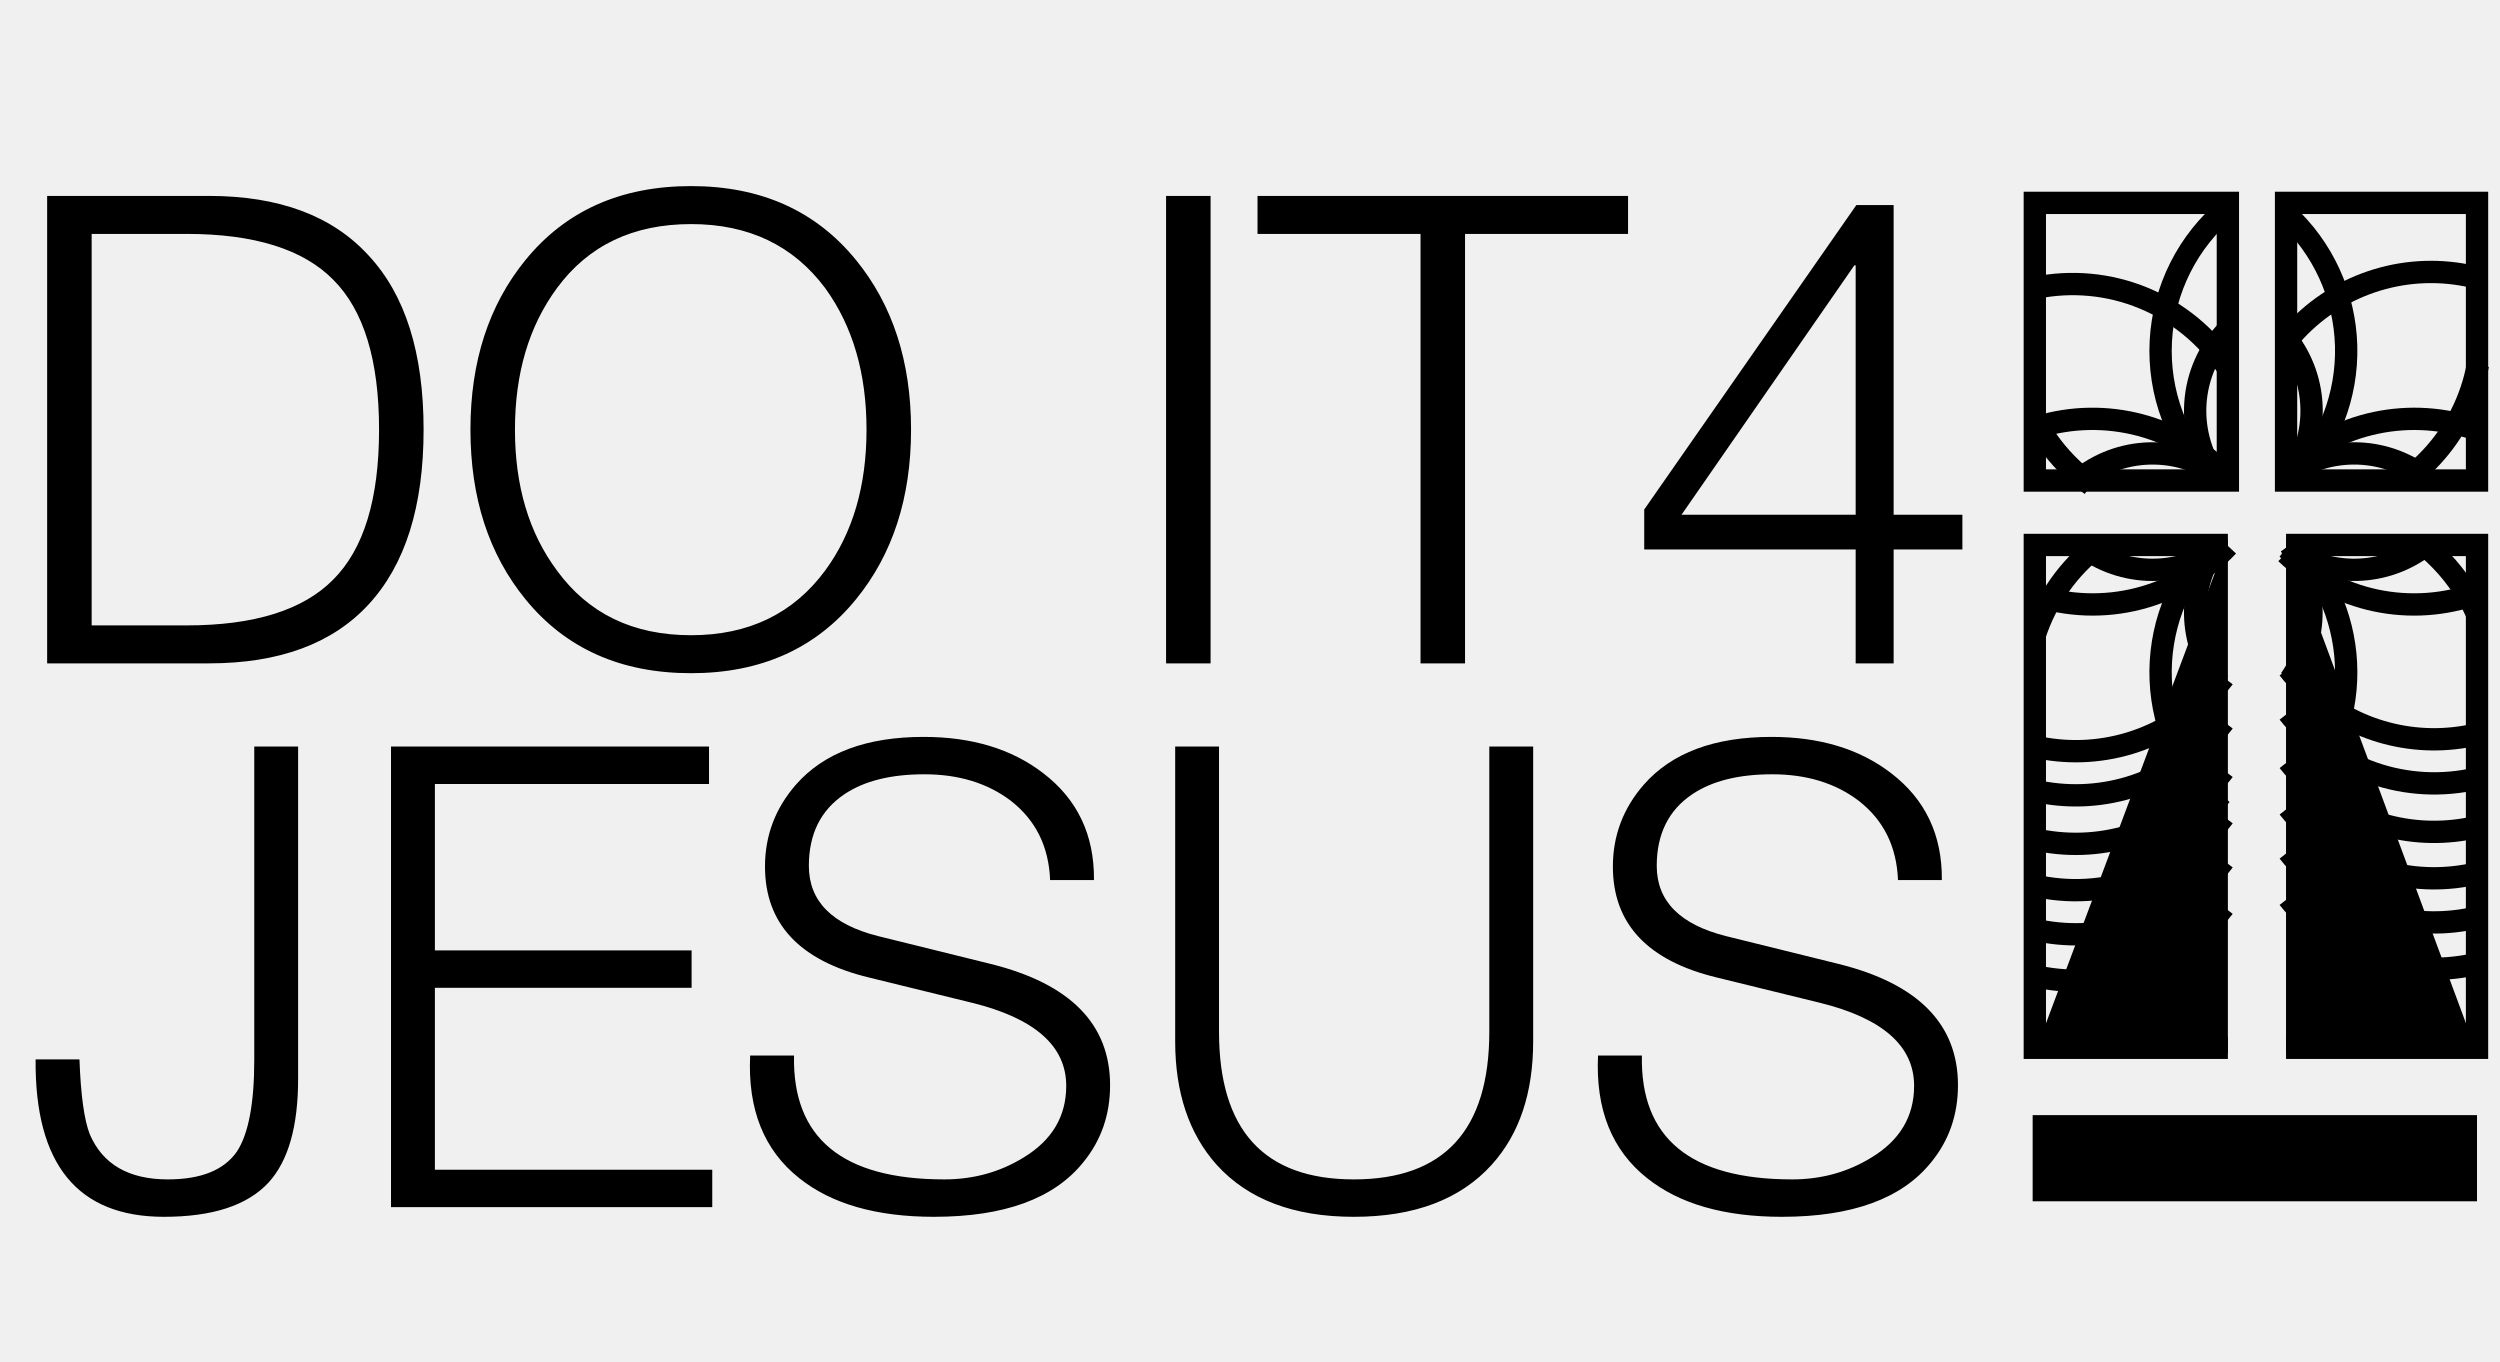
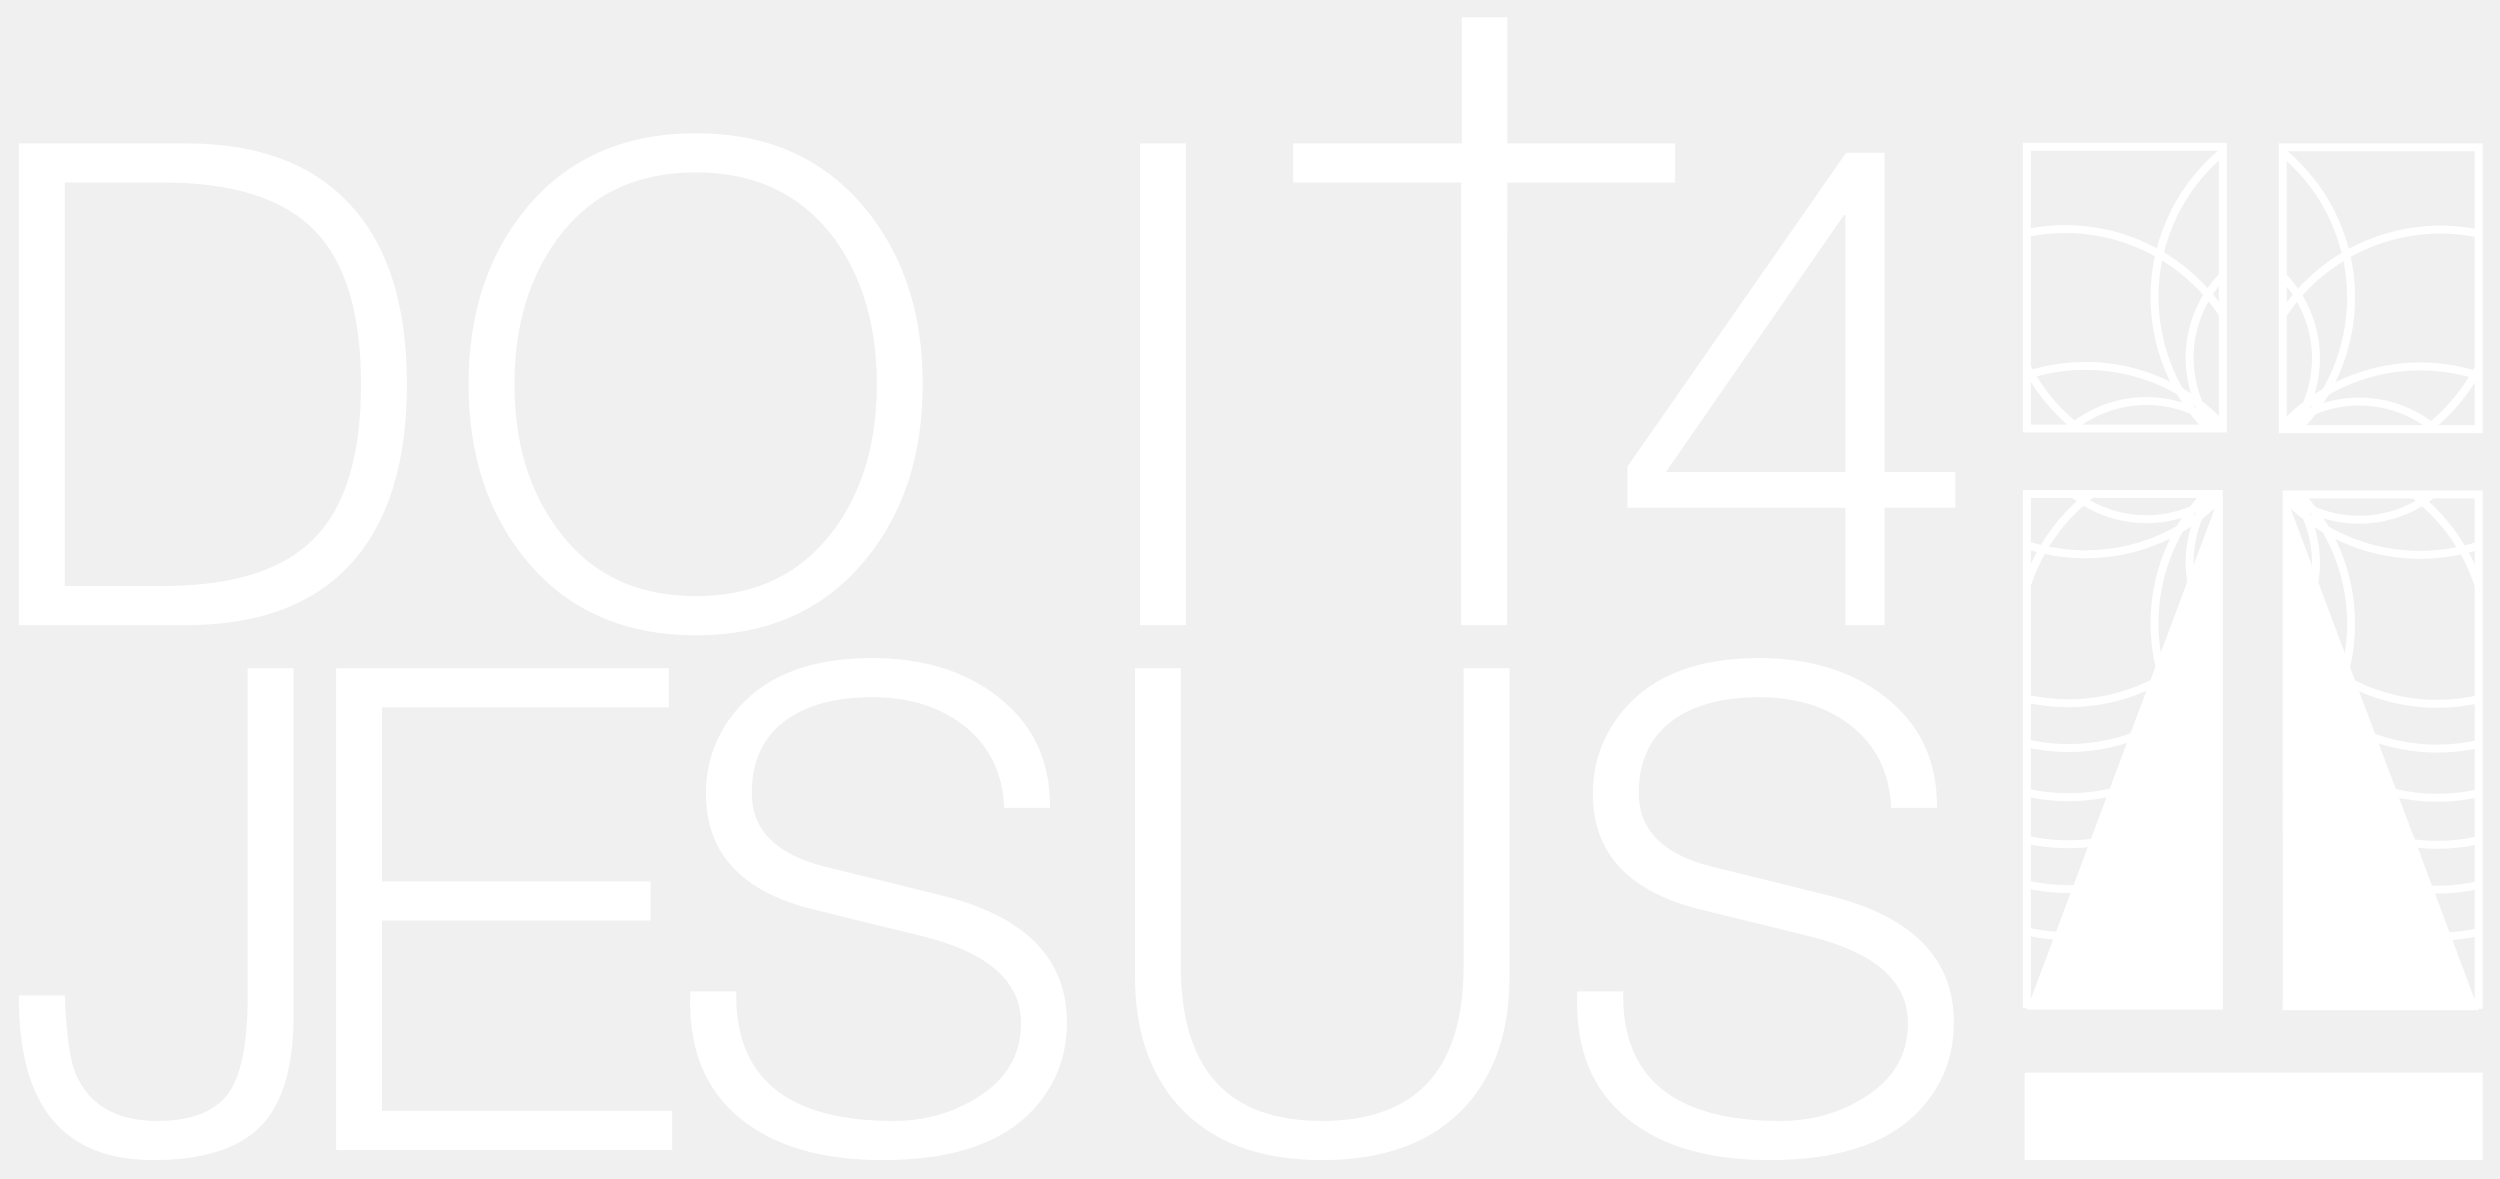
- <svg xmlns="http://www.w3.org/2000/svg" width="112" height="61" viewBox="0 0 112 61" fill="none">
-   <path d="M110.97 49.958H91.063V53.818H110.97V49.958Z" fill="black" />
-   <path d="M91.16 47.178H99.809V24.111L91.16 47.178Z" fill="black" />
-   <path d="M110.97 47.178L102.414 24.112V47.178H110.97Z" fill="black" />
-   <path d="M102.415 46.941H110.971V24.414H102.415" stroke="black" strokeWidth="0.532" strokeMiterlimit="10" />
-   <path d="M99.809 24.414H91.16V46.941H99.809" stroke="black" strokeWidth="0.532" strokeMiterlimit="10" />
-   <path d="M110.971 9.089H102.415V21.527H110.971V9.089Z" stroke="black" strokeWidth="0.532" strokeMiterlimit="10" />
-   <path d="M99.809 9.089H91.16V21.527H99.809V9.089Z" stroke="black" strokeWidth="0.532" strokeMiterlimit="10" />
-   <path d="M4.106 10.479V28.018H8.359C11.39 28.018 13.58 27.334 14.929 25.965C16.298 24.596 16.982 22.357 16.982 19.248C16.982 16.139 16.298 13.9 14.929 12.532C13.58 11.163 11.39 10.479 8.359 10.479H4.106ZM2.112 29.719V8.777H9.356C12.504 8.777 14.89 9.667 16.513 11.446C18.155 13.206 18.977 15.807 18.977 19.248C18.977 22.69 18.155 25.3 16.513 27.079C14.89 28.839 12.504 29.719 9.356 29.719H2.112ZM21.076 19.248C21.076 16.198 21.897 13.666 23.539 11.652C25.338 9.442 27.812 8.337 30.96 8.337C34.088 8.337 36.552 9.442 38.351 11.652C39.993 13.666 40.815 16.198 40.815 19.248C40.815 22.299 39.993 24.831 38.351 26.845C36.552 29.054 34.088 30.159 30.96 30.159C27.812 30.159 25.338 29.054 23.539 26.845C21.897 24.831 21.076 22.299 21.076 19.248ZM23.07 19.248C23.07 21.771 23.696 23.872 24.947 25.554C26.355 27.49 28.359 28.458 30.96 28.458C33.541 28.458 35.545 27.49 36.972 25.554C38.204 23.872 38.82 21.771 38.82 19.248C38.82 16.726 38.204 14.614 36.972 12.913C35.545 10.997 33.541 10.039 30.96 10.039C28.359 10.039 26.355 10.997 24.947 12.913C23.696 14.614 23.07 16.726 23.07 19.248ZM52.24 29.719V8.777H54.234V29.719H52.24ZM56.337 10.479V8.777H72.937V10.479H65.634V29.719H63.64V10.479H56.337ZM73.661 24.616V22.826L83.164 9.188H84.835V23.061H87.915V24.616H84.835V29.719H83.134V24.616H73.661ZM75.332 23.061H83.134V11.886H83.076L75.332 23.061Z" fill="black" />
-   <path d="M11.391 47.49V33.446H13.356V48.328C13.356 50.467 12.913 52.018 12.027 52.981C11.083 54.002 9.522 54.513 7.345 54.513C3.473 54.513 1.556 52.162 1.595 47.462H3.56C3.618 49.06 3.772 50.178 4.022 50.814C4.6 52.162 5.766 52.837 7.519 52.837C9.002 52.837 10.033 52.422 10.611 51.594C11.131 50.804 11.391 49.436 11.391 47.49ZM17.517 54.079V33.446H31.764V35.122H19.483V42.578H30.984V44.254H19.483V52.403H31.909V54.079H17.517ZM33.607 47.288H35.572C35.495 50.987 37.739 52.837 42.305 52.837C43.615 52.837 44.8 52.509 45.86 51.854C47.131 51.083 47.767 50.014 47.767 48.646C47.767 46.855 46.351 45.612 43.519 44.918L38.924 43.791C35.823 43.04 34.272 41.383 34.272 38.821C34.272 37.434 34.734 36.211 35.659 35.151C36.911 33.725 38.818 33.013 41.381 33.013C43.538 33.013 45.32 33.552 46.727 34.631C48.268 35.806 49.029 37.405 49.01 39.428H47.045C46.987 37.925 46.399 36.74 45.282 35.873C44.242 35.084 42.951 34.688 41.41 34.688C39.907 34.688 38.712 34.987 37.826 35.584C36.767 36.297 36.237 37.366 36.237 38.792C36.237 40.372 37.277 41.422 39.358 41.942L44.386 43.185C47.95 44.071 49.732 45.882 49.732 48.617C49.732 49.947 49.328 51.103 48.519 52.085C47.208 53.703 44.983 54.513 41.843 54.513C39.261 54.513 37.248 53.935 35.803 52.779C34.224 51.526 33.492 49.696 33.607 47.288ZM52.648 46.652V33.446H54.612V46.219C54.612 50.631 56.626 52.837 60.652 52.837C64.698 52.837 66.721 50.631 66.721 46.219V33.446H68.686V46.652C68.686 48.964 68.069 50.804 66.836 52.172C65.43 53.732 63.369 54.513 60.652 54.513C57.955 54.513 55.903 53.732 54.497 52.172C53.264 50.785 52.648 48.945 52.648 46.652ZM71.592 47.288H73.557C73.48 50.987 75.725 52.837 80.29 52.837C81.6 52.837 82.785 52.509 83.845 51.854C85.116 51.083 85.752 50.014 85.752 48.646C85.752 46.855 84.336 45.612 81.504 44.918L76.909 43.791C73.808 43.04 72.257 41.383 72.257 38.821C72.257 37.434 72.719 36.211 73.644 35.151C74.896 33.725 76.803 33.013 79.366 33.013C81.523 33.013 83.305 33.552 84.712 34.631C86.253 35.806 87.014 37.405 86.995 39.428H85.03C84.972 37.925 84.384 36.74 83.267 35.873C82.227 35.084 80.936 34.688 79.395 34.688C77.892 34.688 76.698 34.987 75.811 35.584C74.752 36.297 74.222 37.366 74.222 38.792C74.222 40.372 75.262 41.422 77.343 41.942L82.371 43.185C85.935 44.071 87.717 45.882 87.717 48.617C87.717 49.947 87.313 51.103 86.504 52.085C85.194 53.703 82.968 54.513 79.828 54.513C77.246 54.513 75.233 53.935 73.788 52.779C72.209 51.526 71.477 49.696 71.592 47.288Z" fill="black" />
-   <path d="M91.11 33.436C92.531 33.768 94.015 33.719 95.412 33.295C96.809 32.871 98.07 32.086 99.067 31.02C99.265 30.809 99.452 30.587 99.627 30.356" stroke="black" strokeWidth="0.532" strokeMiterlimit="10" />
-   <path d="M94.013 24.414C92.679 25.438 91.685 26.841 91.16 28.439" stroke="black" strokeWidth="0.532" strokeMiterlimit="10" />
-   <path d="M110.792 12.4C109.37 12.069 107.886 12.118 106.49 12.543C105.093 12.967 103.833 13.752 102.836 14.819C102.658 15.009 102.491 15.203 102.336 15.405" stroke="black" strokeWidth="0.532" strokeMiterlimit="10" />
-   <path d="M107.757 21.527C108.171 21.222 108.556 20.88 108.908 20.504C109.991 19.348 110.72 17.906 111.008 16.348" stroke="black" strokeWidth="0.532" strokeMiterlimit="10" />
-   <path d="M99.809 16.477C98.893 15.082 97.578 13.994 96.036 13.356C94.493 12.718 92.794 12.559 91.16 12.9" stroke="black" strokeWidth="0.532" strokeMiterlimit="10" />
-   <path d="M91.159 18.813C91.594 19.644 92.166 20.395 92.851 21.036C93.115 21.282 93.394 21.512 93.687 21.723" stroke="black" strokeWidth="0.532" strokeMiterlimit="10" />
-   <path d="M102.519 29.953C102.778 30.282 103.063 30.591 103.369 30.877C104.37 31.815 105.589 32.491 106.915 32.843C108.241 33.195 109.634 33.213 110.969 32.895" stroke="black" strokeWidth="0.532" strokeMiterlimit="10" />
-   <path d="M110.974 27.509C110.521 26.489 109.868 25.571 109.052 24.809C108.905 24.672 108.755 24.542 108.602 24.419" stroke="black" strokeWidth="0.532" strokeMiterlimit="10" />
-   <path d="M99.31 24.414C98.662 25.323 98.323 26.416 98.343 27.533C98.364 28.649 98.743 29.729 99.424 30.614" stroke="black" strokeWidth="0.532" strokeMiterlimit="10" />
-   <path d="M102.6 30.443C103.223 29.561 103.556 28.507 103.554 27.427C103.552 26.347 103.215 25.294 102.589 24.414" stroke="black" strokeWidth="0.532" strokeMiterlimit="10" />
-   <path d="M102.52 21.527C103.204 20.612 103.569 19.498 103.559 18.356C103.548 17.213 103.163 16.106 102.462 15.204" stroke="black" strokeWidth="0.532" strokeMiterlimit="10" />
-   <path d="M99.809 14.781C98.947 15.671 98.431 16.839 98.353 18.076C98.275 19.312 98.64 20.536 99.383 21.527" stroke="black" strokeWidth="0.532" strokeMiterlimit="10" />
-   <path d="M99.78 21.527C98.87 20.766 97.728 20.338 96.542 20.314C95.357 20.29 94.198 20.67 93.258 21.393" stroke="black" strokeWidth="0.532" strokeMiterlimit="10" />
-   <path d="M93.213 24.414C94.132 25.136 95.266 25.528 96.435 25.528C97.603 25.528 98.738 25.136 99.657 24.414" stroke="black" strokeWidth="0.532" strokeMiterlimit="10" />
-   <path d="M108.813 21.527C107.923 20.783 106.811 20.357 105.652 20.316C104.493 20.275 103.353 20.621 102.413 21.3" stroke="black" strokeWidth="0.532" strokeMiterlimit="10" />
-   <path d="M102.414 24.54C103.332 25.203 104.441 25.55 105.573 25.527C106.705 25.504 107.8 25.114 108.69 24.414" stroke="black" strokeWidth="0.532" strokeMiterlimit="10" />
-   <path d="M99.064 24.414C98.302 25.22 97.709 26.171 97.32 27.209C96.932 28.248 96.755 29.354 96.8 30.462C96.845 31.57 97.112 32.658 97.584 33.662C98.056 34.666 98.724 35.565 99.549 36.306" stroke="black" strokeWidth="0.532" strokeMiterlimit="10" />
-   <path d="M102.884 35.783C104.322 34.237 105.118 32.201 105.11 30.09C105.101 27.978 104.289 25.949 102.839 24.414" stroke="black" strokeWidth="0.532" strokeMiterlimit="10" />
-   <path d="M102.743 21.527C103.521 20.73 104.132 19.786 104.538 18.749C104.944 17.712 105.137 16.604 105.107 15.49C105.076 14.377 104.822 13.281 104.36 12.268C103.898 11.255 103.237 10.345 102.416 9.592" stroke="black" strokeWidth="0.532" strokeMiterlimit="10" />
-   <path d="M99.809 9.315C98.923 10.047 98.198 10.955 97.681 11.982C97.164 13.008 96.866 14.131 96.805 15.279C96.744 16.426 96.921 17.574 97.327 18.65C97.732 19.725 98.356 20.705 99.16 21.527" stroke="black" strokeWidth="0.532" strokeMiterlimit="10" />
-   <path d="M99.809 21.384C98.746 20.255 97.389 19.446 95.891 19.046C94.393 18.646 92.813 18.672 91.329 19.121" stroke="black" strokeWidth="0.532" strokeMiterlimit="10" />
-   <path d="M91.16 26.666C92.663 27.159 94.275 27.213 95.807 26.821C97.339 26.43 98.727 25.609 99.809 24.456" stroke="black" strokeWidth="0.532" strokeMiterlimit="10" />
-   <path d="M102.414 24.78C103.531 25.847 104.924 26.581 106.435 26.901C107.946 27.22 109.517 27.112 110.97 26.588" stroke="black" strokeWidth="0.532" strokeMiterlimit="10" />
-   <path d="M110.97 19.251C109.516 18.731 107.947 18.625 106.436 18.945C104.925 19.264 103.533 19.996 102.414 21.06" stroke="black" strokeWidth="0.532" strokeMiterlimit="10" />
-   <path d="M91.11 35.414C92.531 35.746 94.015 35.697 95.412 35.273C96.809 34.849 98.069 34.066 99.067 33C99.265 32.789 99.452 32.567 99.627 32.336" stroke="black" strokeWidth="0.532" strokeMiterlimit="10" />
-   <path d="M102.519 31.931C103.502 33.175 104.819 34.112 106.316 34.633C107.813 35.154 109.427 35.237 110.97 34.873" stroke="black" strokeWidth="0.532" strokeMiterlimit="10" />
-   <path d="M91.11 37.588C92.531 37.919 94.015 37.87 95.412 37.446C96.809 37.022 98.069 36.238 99.067 35.172C99.265 34.96 99.452 34.739 99.627 34.508" stroke="black" strokeWidth="0.532" strokeMiterlimit="10" />
-   <path d="M102.519 34.1C102.778 34.429 103.063 34.738 103.369 35.024C104.37 35.962 105.589 36.638 106.915 36.99C108.241 37.342 109.634 37.36 110.969 37.042" stroke="black" strokeWidth="0.532" strokeMiterlimit="10" />
-   <path d="M91.11 39.664C92.675 40.028 94.313 39.931 95.824 39.384C97.335 38.837 98.656 37.865 99.627 36.584" stroke="black" strokeWidth="0.532" strokeMiterlimit="10" />
-   <path d="M102.519 36.181C102.779 36.509 103.063 36.818 103.369 37.104C104.371 38.042 105.589 38.717 106.915 39.07C108.241 39.422 109.634 39.44 110.969 39.123" stroke="black" strokeWidth="0.532" strokeMiterlimit="10" />
-   <path d="M91.11 41.639C92.531 41.971 94.015 41.923 95.412 41.499C96.809 41.075 98.07 40.29 99.067 39.224C99.265 39.012 99.452 38.791 99.627 38.56" stroke="black" strokeWidth="0.532" strokeMiterlimit="10" />
-   <path d="M102.519 38.157C102.779 38.486 103.063 38.795 103.369 39.081C104.371 40.019 105.589 40.694 106.915 41.046C108.241 41.398 109.634 41.417 110.969 41.099" stroke="black" strokeWidth="0.532" strokeMiterlimit="10" />
-   <path d="M91.11 43.717C92.532 44.048 94.015 43.999 95.412 43.575C96.809 43.15 98.069 42.366 99.067 41.3C99.267 41.085 99.454 40.863 99.627 40.637" stroke="black" strokeWidth="0.532" strokeMiterlimit="10" />
-   <path d="M102.519 40.232C102.778 40.561 103.063 40.87 103.369 41.156C104.37 42.095 105.588 42.77 106.915 43.123C108.241 43.475 109.634 43.493 110.969 43.175" stroke="black" strokeWidth="0.532" strokeMiterlimit="10" />
+ <svg xmlns="http://www.w3.org/2000/svg" width="1154" height="544" viewBox="120 77 1154 544" fill="none">
+   <g clip-path="url(#clip0_5641_57)">
+     <path d="M281.662 337.539C299.103 318.643 307.825 290.922 307.825 254.378C307.825 217.83 299.103 190.214 281.662 171.526C264.428 152.629 239.093 143.183 205.662 143.183H128.728V365.574H205.662C239.095 365.572 264.428 356.229 281.662 337.539ZM149.91 347.507V161.248H195.074C227.258 161.248 250.514 168.516 264.843 183.051C279.377 197.585 286.645 221.362 286.645 254.378C286.645 287.394 279.377 311.168 264.843 325.705C250.514 340.239 227.258 347.507 195.074 347.507H149.91Z" fill="white" />
+     <path d="M989.9 147.543H972.145L871.227 292.377V311.376H971.836V365.572H989.9V311.376H1022.6V294.868H989.9V147.543ZM971.836 294.868H888.984L971.212 176.197H971.836V294.868Z" fill="white" />
+     <path d="M794.502 365.572H815.682V185.116H815.781V161.246H893.241V143.181H815.781V85H794.769V143.181H716.947V161.246H794.502V365.572Z" fill="white" />
+     <path d="M441.271 370.246C474.495 370.246 500.658 358.514 519.763 335.05C537.206 313.662 545.928 286.77 545.928 254.378C545.928 221.985 537.206 195.094 519.763 173.706C500.66 150.243 474.495 138.51 441.271 138.51C407.84 138.51 381.572 150.243 362.469 173.706C345.026 195.094 336.304 221.985 336.304 254.378C336.304 286.77 345.026 313.662 362.469 335.05C381.572 358.512 407.84 370.246 441.271 370.246ZM377.419 187.099C392.37 166.749 413.653 156.576 441.271 156.576C468.68 156.576 489.965 166.751 505.123 187.099C518.204 205.165 524.746 227.592 524.746 254.378C524.746 281.164 518.206 303.485 505.123 321.343C489.965 341.901 468.68 352.179 441.271 352.179C413.653 352.179 392.37 341.901 377.419 321.343C364.129 303.485 357.486 281.164 357.486 254.378C357.486 227.59 364.129 205.165 377.419 187.099Z" fill="white" />
+     <path d="M667.403 143.181H646.222V365.572H667.403V143.181Z" fill="white" />
+     <path d="M428.721 403.503V385.437H275.164V607.829H430.277V589.763H296.345V501.93H420.311V483.863H296.345V403.503H428.721Z" fill="white" />
+     <path d="M241.177 595.993C250.729 585.61 255.504 568.895 255.504 545.845V385.437H234.326V536.812C234.326 557.785 231.523 572.528 225.916 581.041C219.686 589.969 208.578 594.434 192.588 594.434C173.692 594.434 161.129 587.168 154.899 572.631C152.199 565.78 150.539 553.737 149.916 536.5H128.734C128.319 587.168 148.981 612.501 190.716 612.501C214.183 612.501 231.003 607 241.177 595.993Z" fill="white" />
+     <path d="M796.844 587.271C810.132 572.53 816.776 552.701 816.776 527.781V385.437H795.595V523.107C795.595 570.66 773.794 594.434 730.186 594.434C686.787 594.434 665.087 570.66 665.087 523.107V385.437H643.91V527.781C643.91 552.488 650.555 572.322 663.844 587.271C679.002 604.091 701.117 612.501 730.188 612.501C759.466 612.501 781.684 604.091 796.844 587.271Z" fill="white" />
+     <path d="M964.283 490.405L910.086 477.012C887.662 471.405 876.447 460.087 876.447 443.061C876.447 427.694 882.158 416.171 893.578 408.488C903.129 402.052 916.004 398.832 932.201 398.832C948.812 398.832 962.725 403.088 973.938 411.601C985.983 420.944 992.316 433.716 992.938 449.912H1014.12C1014.32 428.109 1006.12 410.875 989.513 398.208C974.353 386.58 955.145 380.765 931.889 380.765C904.271 380.765 883.715 388.448 870.218 403.815C860.252 415.234 855.267 428.421 855.267 443.373C855.267 470.989 871.982 488.849 905.414 496.945L954.939 509.093C985.463 516.57 1000.72 529.963 1000.72 549.272C1000.72 564.013 993.871 575.538 980.168 583.847C968.747 590.905 955.975 594.436 941.855 594.436C892.643 594.436 868.452 574.504 869.283 534.634H848.104C846.857 560.59 854.747 580.317 871.773 593.815C887.348 606.275 909.048 612.503 936.872 612.503C970.72 612.503 994.703 603.779 1008.82 586.338C1017.55 575.747 1021.9 563.289 1021.9 548.96C1021.9 519.474 1002.7 499.955 964.283 490.405Z" fill="white" />
+     <path d="M599.406 586.336C608.128 575.745 612.488 563.287 612.488 548.958C612.488 519.472 593.28 499.953 554.863 490.403L500.668 477.01C478.242 471.403 467.028 460.085 467.028 443.059C467.028 427.692 472.738 416.17 484.16 408.486C493.711 402.05 506.586 398.83 522.782 398.83C539.394 398.83 553.307 403.086 564.52 411.599C576.565 420.942 582.898 433.714 583.52 449.91H604.701C604.908 428.107 596.706 410.873 580.095 398.206C564.937 386.578 545.729 380.763 522.473 380.763C494.855 380.763 474.299 388.446 460.8 403.813C450.834 415.233 445.851 428.419 445.851 443.371C445.851 470.987 462.567 488.847 495.998 496.943L545.522 509.091C576.047 516.568 591.308 529.961 591.308 549.27C591.308 564.011 584.455 575.536 570.75 583.845C559.33 590.903 546.561 594.434 532.439 594.434C483.227 594.434 459.035 574.502 459.867 534.632H438.686C437.441 560.589 445.331 580.315 462.359 593.813C477.932 606.273 499.631 612.501 527.456 612.501C561.304 612.501 585.287 603.777 599.406 586.336Z" fill="white" />
+     <path d="M1264.17 542.658H1266V540.831V305.25V303.422H1264.17H1174.23H1173.73H1173.72L1173.73 539.006H1173.72V540.833V542.66H1173.73V543.299H1264.17L1263.93 542.66L1264.17 542.658ZM1262.34 398.251C1248.38 401.163 1233.9 400.53 1220.24 396.381C1215.72 395.007 1211.34 393.262 1207.13 391.176L1204.8 384.959C1206.05 379.588 1206.79 374.103 1207.02 368.566C1207.5 356.735 1205.61 344.926 1201.46 333.838C1200.44 331.118 1199.3 328.459 1198.02 325.862C1203.47 328.535 1209.2 330.662 1215.14 332.18C1228.53 335.603 1242.48 335.84 1255.91 332.942C1258.51 337.609 1260.66 342.526 1262.34 347.628L1262.34 398.251ZM1253.95 329.61C1241.44 332.125 1228.49 331.82 1216.04 328.638C1208.61 326.737 1201.51 323.84 1194.91 320.075C1194.15 318.785 1193.36 317.517 1192.55 316.268C1197.85 317.891 1203.39 318.734 1209.01 318.734C1219.28 318.734 1229.3 315.929 1238.03 310.687C1239.98 312.426 1241.87 314.244 1243.66 316.157L1243.66 316.159C1247.54 320.299 1250.98 324.808 1253.95 329.61ZM1186.52 314.043C1186.83 314.448 1187.13 314.856 1187.42 315.263C1187.01 314.969 1186.6 314.678 1186.19 314.376C1186.1 314.178 1186.02 313.977 1185.93 313.778C1186.13 313.87 1186.33 313.958 1186.52 314.043ZM1188.41 320.378C1189.67 321.203 1190.94 322.001 1192.23 322.761C1194.49 326.71 1196.44 330.84 1198.04 335.118C1202.02 345.75 1203.83 357.074 1203.37 368.416C1203.23 371.782 1202.89 375.131 1202.36 378.443L1190.15 345.873C1190.57 343.247 1190.82 340.584 1190.87 337.898C1190.98 331.927 1190.14 326.018 1188.41 320.378ZM1262.34 401.987V418.92C1248.38 421.833 1233.9 421.199 1220.24 417.05C1218.93 416.653 1217.63 416.212 1216.35 415.755L1208.97 396.067C1212.28 397.538 1215.69 398.818 1219.18 399.876C1233.18 404.132 1248.01 404.849 1262.34 401.987ZM1262.34 463.36C1253.19 465.259 1243.83 465.635 1234.63 464.503L1227.44 445.338C1238.93 447.654 1250.79 447.685 1262.34 445.389V463.36ZM1262.34 422.659V441.654C1250.28 444.158 1237.86 444.009 1225.91 441.263L1218 420.169C1218.39 420.294 1218.78 420.426 1219.18 420.545C1233.18 424.801 1248.01 425.52 1262.34 422.659ZM1262.34 484.039C1255.83 485.394 1249.21 485.985 1242.61 485.802L1236.07 468.345C1244.81 469.229 1253.66 468.82 1262.34 467.092V484.039ZM1262.34 505.742C1258.49 506.547 1254.6 507.086 1250.7 507.349L1244 489.478C1250.13 489.546 1256.28 488.985 1262.34 487.775L1262.34 505.742ZM1177.38 311.842C1179.25 313.543 1181.2 315.156 1183.2 316.685C1185.96 323.343 1187.35 330.538 1187.22 337.831C1187.21 337.903 1187.21 337.974 1187.21 338.046L1177.38 311.842ZM1185.62 307.077H1233.7C1234.16 307.435 1234.62 307.806 1235.07 308.172C1227.16 312.672 1218.2 315.08 1209.01 315.08C1202.04 315.08 1195.2 313.687 1188.85 311.055C1187.81 309.699 1186.74 308.374 1185.62 307.077ZM1243.31 307.077H1262.34V327.471C1260.81 327.945 1259.27 328.389 1257.72 328.773C1254.48 323.359 1250.67 318.288 1246.32 313.66C1244.68 311.908 1242.98 310.227 1241.2 308.616C1241.92 308.119 1242.62 307.609 1243.31 307.077ZM1262.34 337.592C1261.49 335.714 1260.57 333.871 1259.59 332.057C1260.51 331.816 1261.43 331.564 1262.34 331.294V337.592ZM1262.34 509.481V538.417L1252.03 510.908C1255.48 510.63 1258.93 510.16 1262.34 509.481Z" fill="white" />
+     <path d="M1264.17 276.892H1266V275.064V145.005V143.177H1264.17H1173.73H1171.9V145.005V275.064V276.892H1173.73H1264.17ZM1262.35 182.595C1245.58 179.552 1228.27 181.381 1212.49 187.915C1209.65 189.09 1206.89 190.418 1204.2 191.869C1202.63 185.852 1200.43 180 1197.61 174.413C1192.3 163.864 1184.93 154.492 1175.96 146.832H1262.35V182.595ZM1245.23 268.597C1244.23 269.534 1243.2 270.439 1242.15 271.328C1232.21 264.093 1220.17 260.29 1207.85 260.545C1202.62 260.654 1197.47 261.5 1192.54 263.009C1193.36 261.759 1194.14 260.491 1194.9 259.201C1201.24 255.581 1208.04 252.765 1215.16 250.863C1229.74 246.969 1245.07 247.029 1259.6 250.998C1255.62 257.471 1250.8 263.399 1245.23 268.597ZM1213.88 191.291C1229.22 184.942 1246.06 183.226 1262.35 186.312V246.211C1262.07 246.726 1261.79 247.232 1261.5 247.742C1246.08 243.346 1229.74 243.192 1214.22 247.333C1208.61 248.833 1203.18 250.883 1198.01 253.421C1199.26 250.881 1200.39 248.276 1201.4 245.617C1205.72 234.133 1207.62 221.874 1206.97 209.618C1206.72 204.873 1206.08 200.168 1205.08 195.547C1207.92 193.968 1210.86 192.544 1213.88 191.291ZM1200.9 193.74C1193.42 198.212 1186.63 203.768 1180.76 210.217C1179.19 207.961 1177.45 205.816 1175.55 203.796V151.342C1183.27 158.351 1189.65 166.724 1194.35 176.057C1197.19 181.704 1199.38 187.636 1200.9 193.74ZM1201.75 197.505C1202.57 201.553 1203.1 205.666 1203.32 209.813C1203.94 221.564 1202.13 233.317 1197.98 244.329C1196.39 248.549 1194.46 252.624 1192.24 256.52C1190.94 257.28 1189.66 258.071 1188.4 258.895C1190.38 252.459 1191.2 245.675 1190.77 238.853C1190.2 229.787 1187.44 221.063 1182.82 213.382C1188.33 207.195 1194.71 201.851 1201.75 197.505ZM1185.93 265.493C1186.02 265.297 1186.1 265.098 1186.18 264.901C1186.59 264.595 1187.01 264.303 1187.42 264.005C1187.13 264.414 1186.83 264.819 1186.53 265.222C1186.33 265.31 1186.13 265.404 1185.93 265.493ZM1175.55 222.807C1177.04 220.573 1178.63 218.418 1180.32 216.343C1184.25 223.261 1186.61 231.028 1187.12 239.085C1187.63 247.175 1186.26 255.209 1183.19 262.593C1180.53 264.626 1177.98 266.814 1175.55 269.15L1175.55 222.807ZM1238.52 273.239H1184.71C1186.15 271.612 1187.54 269.931 1188.85 268.205C1194.87 265.715 1201.32 264.336 1207.92 264.2C1218.83 263.974 1229.52 267.153 1238.52 273.239ZM1175.55 216.501V209.336C1176.52 210.534 1177.43 211.773 1178.29 213.045C1177.35 214.171 1176.44 215.326 1175.55 216.501ZM1245.55 273.239C1246.28 272.592 1247.01 271.936 1247.73 271.265C1253.36 266.006 1258.27 260.035 1262.35 253.52V273.241H1245.55V273.239Z" fill="white" />
+     <path d="M1055.85 542.407L1055.61 543.048H1146.05V542.407H1146.06V540.582V538.755H1146.05L1146.06 303.173H1146.05H1145.55H1055.61H1053.79V305.001V540.584V542.409H1055.61L1055.85 542.407ZM1057.44 347.375C1059.12 342.271 1061.27 337.356 1063.87 332.689C1077.3 335.587 1091.26 335.348 1104.64 331.927C1110.58 330.409 1116.31 328.282 1121.76 325.607C1120.49 328.204 1119.34 330.865 1118.32 333.583C1114.17 344.671 1112.28 356.481 1112.76 368.311C1112.99 373.846 1113.74 379.334 1114.98 384.704L1112.65 390.921C1108.45 393.007 1104.07 394.753 1099.54 396.126C1085.88 400.277 1071.4 400.909 1057.44 397.998V347.375ZM1076.12 315.906C1077.92 313.993 1079.8 312.173 1081.75 310.434C1090.48 315.678 1100.5 318.483 1110.77 318.483C1116.39 318.483 1121.94 317.638 1127.24 316.015C1126.42 317.264 1125.63 318.532 1124.87 319.822C1118.27 323.589 1111.18 326.486 1103.74 328.387C1091.29 331.567 1078.34 331.872 1065.83 329.358C1068.8 324.557 1072.24 320.046 1076.12 315.906ZM1133.85 313.529C1133.76 313.728 1133.68 313.927 1133.59 314.127C1133.19 314.429 1132.77 314.718 1132.36 315.014C1132.66 314.605 1132.96 314.199 1133.26 313.794C1133.45 313.707 1133.65 313.619 1133.85 313.529ZM1128.91 337.647C1128.96 340.331 1129.21 342.996 1129.63 345.622L1117.42 378.19C1116.89 374.878 1116.55 371.531 1116.41 368.165C1115.94 356.822 1117.76 345.499 1121.74 334.867C1123.34 330.589 1125.29 326.457 1127.54 322.508C1128.84 321.748 1130.11 320.952 1131.37 320.127C1129.64 325.765 1128.8 331.676 1128.91 337.647ZM1100.61 399.625C1104.09 398.565 1107.5 397.285 1110.82 395.814L1103.43 415.5C1102.15 415.959 1100.85 416.398 1099.54 416.797C1085.88 420.946 1071.4 421.58 1057.44 418.667V401.734C1071.77 404.598 1086.6 403.879 1100.61 399.625ZM1057.44 445.138C1069 447.433 1080.86 447.403 1092.34 445.087L1085.15 464.252C1075.95 465.384 1066.59 465.006 1057.44 463.107V445.138ZM1100.61 420.296C1101 420.175 1101.39 420.043 1101.78 419.918L1093.87 441.012C1081.93 443.758 1069.5 443.906 1057.44 441.403V422.408C1071.77 425.267 1086.6 424.55 1100.61 420.296ZM1057.44 466.841C1066.12 468.567 1074.97 468.978 1083.71 468.094L1077.17 485.549C1070.57 485.734 1063.95 485.143 1057.44 483.788V466.841ZM1057.44 487.524C1063.5 488.736 1069.65 489.295 1075.79 489.229L1069.09 507.1C1065.18 506.835 1061.29 506.296 1057.44 505.493L1057.44 487.524ZM1132.57 337.793C1132.57 337.723 1132.56 337.65 1132.56 337.578C1132.43 330.287 1133.82 323.092 1136.58 316.434C1138.58 314.905 1140.52 313.292 1142.39 311.593L1132.57 337.793ZM1130.93 310.804C1124.58 313.436 1117.74 314.829 1110.77 314.829C1101.58 314.829 1092.62 312.419 1084.71 307.921C1085.16 307.553 1085.62 307.184 1086.08 306.824H1134.16C1133.05 308.121 1131.97 309.448 1130.93 310.804ZM1078.58 308.365C1076.81 309.978 1075.1 311.659 1073.46 313.409C1069.12 318.035 1065.3 323.108 1062.06 328.522C1060.51 328.136 1058.97 327.692 1057.44 327.218V306.824H1076.47C1077.16 307.358 1077.86 307.868 1078.58 308.365ZM1057.44 331.041C1058.35 331.311 1059.27 331.565 1060.19 331.806C1059.21 333.618 1058.29 335.461 1057.44 337.341V331.041ZM1067.75 510.654L1057.44 538.164V509.228C1060.86 509.911 1064.3 510.377 1067.75 510.654Z" fill="white" />
+     <path d="M1146.05 276.64H1147.88V274.813V144.753V142.926H1146.05H1055.61H1053.78V144.753V274.813V276.64H1055.61H1146.05ZM1057.43 146.58H1143.83C1134.85 154.242 1127.48 163.614 1122.17 174.161C1119.36 179.746 1117.15 185.6 1115.58 191.618C1112.89 190.165 1110.13 188.838 1107.3 187.663C1091.52 181.13 1074.21 179.302 1057.43 182.343V146.58ZM1074.55 268.343C1068.98 263.146 1064.16 257.22 1060.18 250.748C1074.71 246.78 1090.04 246.721 1104.62 250.614C1111.74 252.515 1118.54 255.332 1124.88 258.951C1125.64 260.241 1126.42 261.509 1127.24 262.758C1122.31 261.248 1117.16 260.403 1111.94 260.294C1099.62 260.038 1087.57 263.841 1077.63 271.076C1076.58 270.188 1075.55 269.282 1074.55 268.343ZM1114.7 195.294C1113.7 199.917 1113.06 204.62 1112.81 209.365C1112.16 221.622 1114.06 233.88 1118.39 245.364C1119.39 248.025 1120.52 250.627 1121.77 253.168C1116.6 250.631 1111.18 248.582 1105.56 247.082C1090.04 242.938 1073.7 243.092 1058.28 247.489C1057.99 246.98 1057.71 246.474 1057.43 245.958V186.058C1073.72 182.972 1090.57 184.687 1105.9 191.037C1108.92 192.292 1111.86 193.714 1114.7 195.294ZM1125.43 175.804C1130.13 166.47 1136.51 158.099 1144.23 151.088V203.542C1142.32 205.562 1140.59 207.709 1139.02 209.963C1133.15 203.513 1126.36 197.959 1118.87 193.486C1120.4 187.385 1122.59 181.451 1125.43 175.804ZM1136.96 213.133C1132.34 220.812 1129.59 229.535 1129.01 238.602C1128.58 245.424 1129.41 252.209 1131.38 258.646C1130.12 257.822 1128.84 257.029 1127.54 256.269C1125.32 252.373 1123.4 248.297 1121.8 244.078C1117.66 233.065 1115.84 221.313 1116.46 209.562C1116.68 205.416 1117.21 201.304 1118.03 197.256C1125.07 201.598 1131.45 206.944 1136.96 213.133ZM1133.25 264.971C1132.95 264.566 1132.65 264.161 1132.36 263.753C1132.77 264.052 1133.19 264.344 1133.6 264.648C1133.68 264.844 1133.76 265.043 1133.85 265.242C1133.65 265.152 1133.45 265.059 1133.25 264.971ZM1144.23 268.896C1141.8 266.563 1139.25 264.375 1136.59 262.339C1133.53 254.956 1132.15 246.922 1132.66 238.832C1133.17 230.774 1135.53 223.007 1139.46 216.092C1141.15 218.165 1142.74 220.319 1144.23 222.556V268.896H1144.23ZM1111.86 263.946C1118.46 264.083 1124.92 265.462 1130.93 267.952C1132.24 269.678 1133.63 271.359 1135.07 272.985H1081.26C1090.27 266.902 1100.95 263.72 1111.86 263.946ZM1141.49 212.794C1142.35 211.522 1143.26 210.283 1144.23 209.085V216.25C1143.34 215.075 1142.44 213.918 1141.49 212.794ZM1057.43 272.985V253.265C1061.51 259.781 1066.42 265.75 1072.05 271.01C1072.77 271.68 1073.5 272.339 1074.23 272.983H1057.43V272.985Z" fill="white" />
+     <path d="M1266 572.129H1054.59V612.501H1266V572.129Z" fill="white" />
+   </g>
+   <defs>
+     <clipPath id="clip0_5641_57">
+       <rect width="1362" height="1226" fill="white" />
+     </clipPath>
+   </defs>
</svg>
